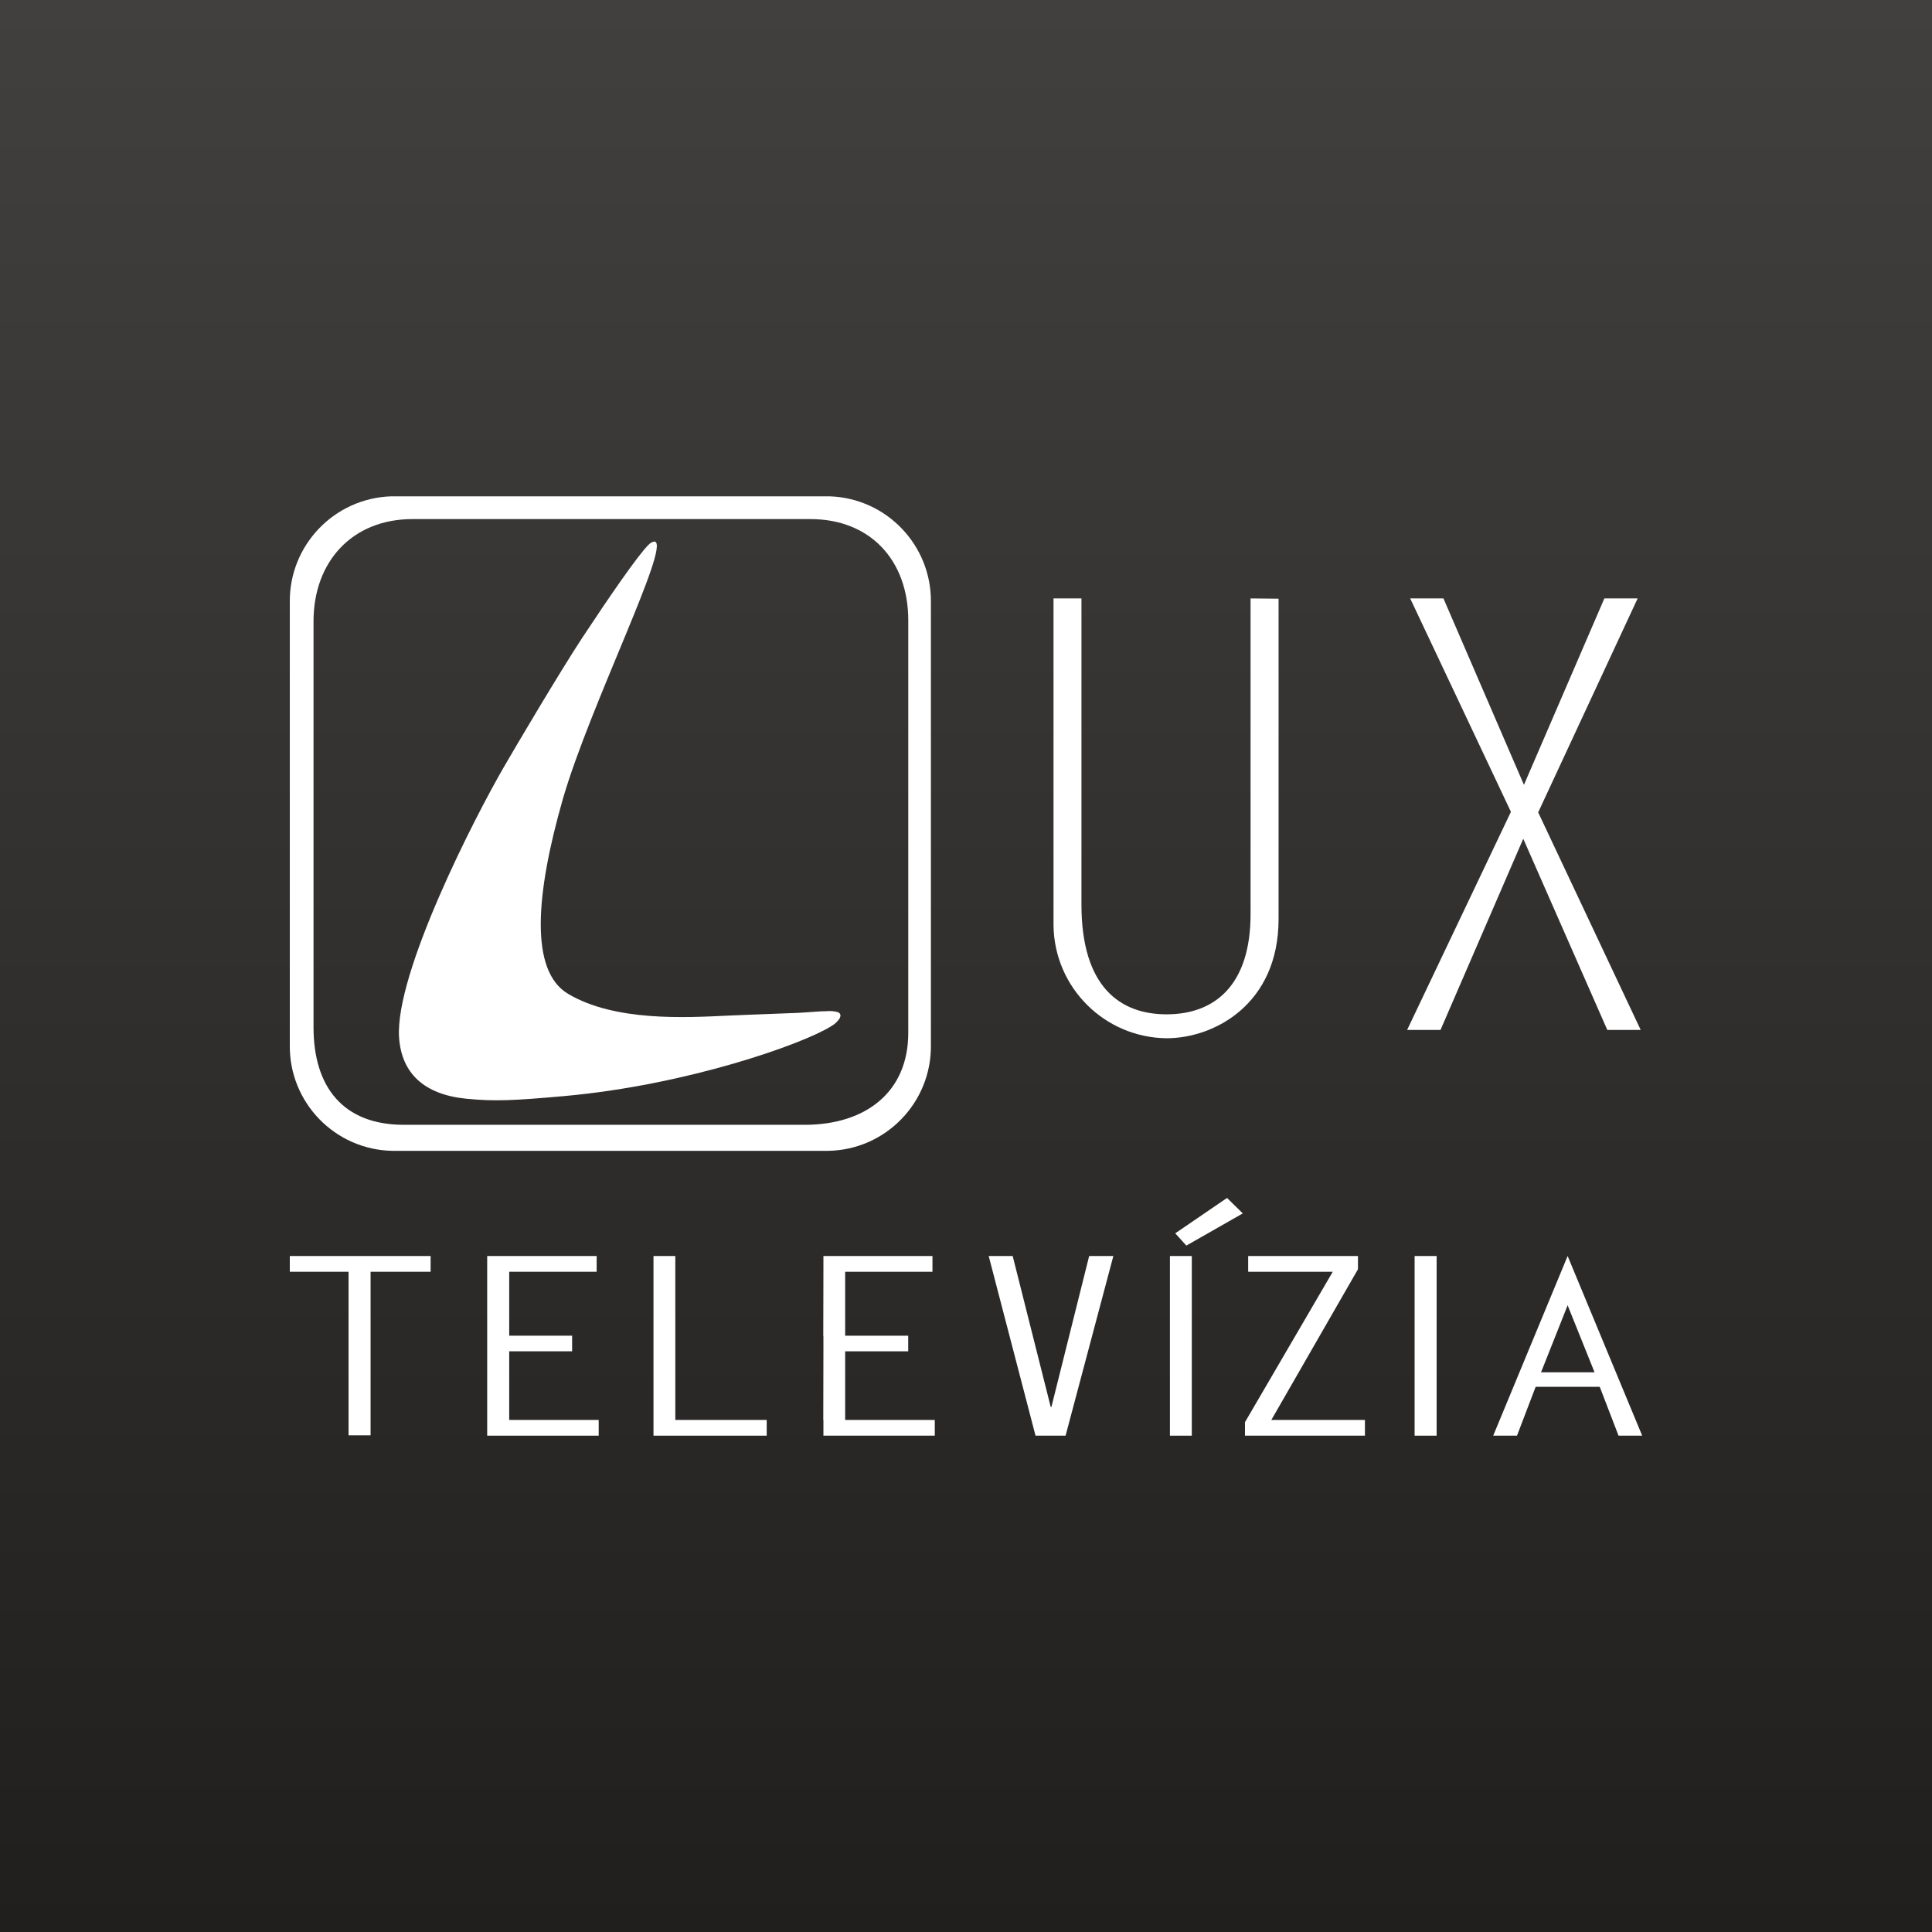
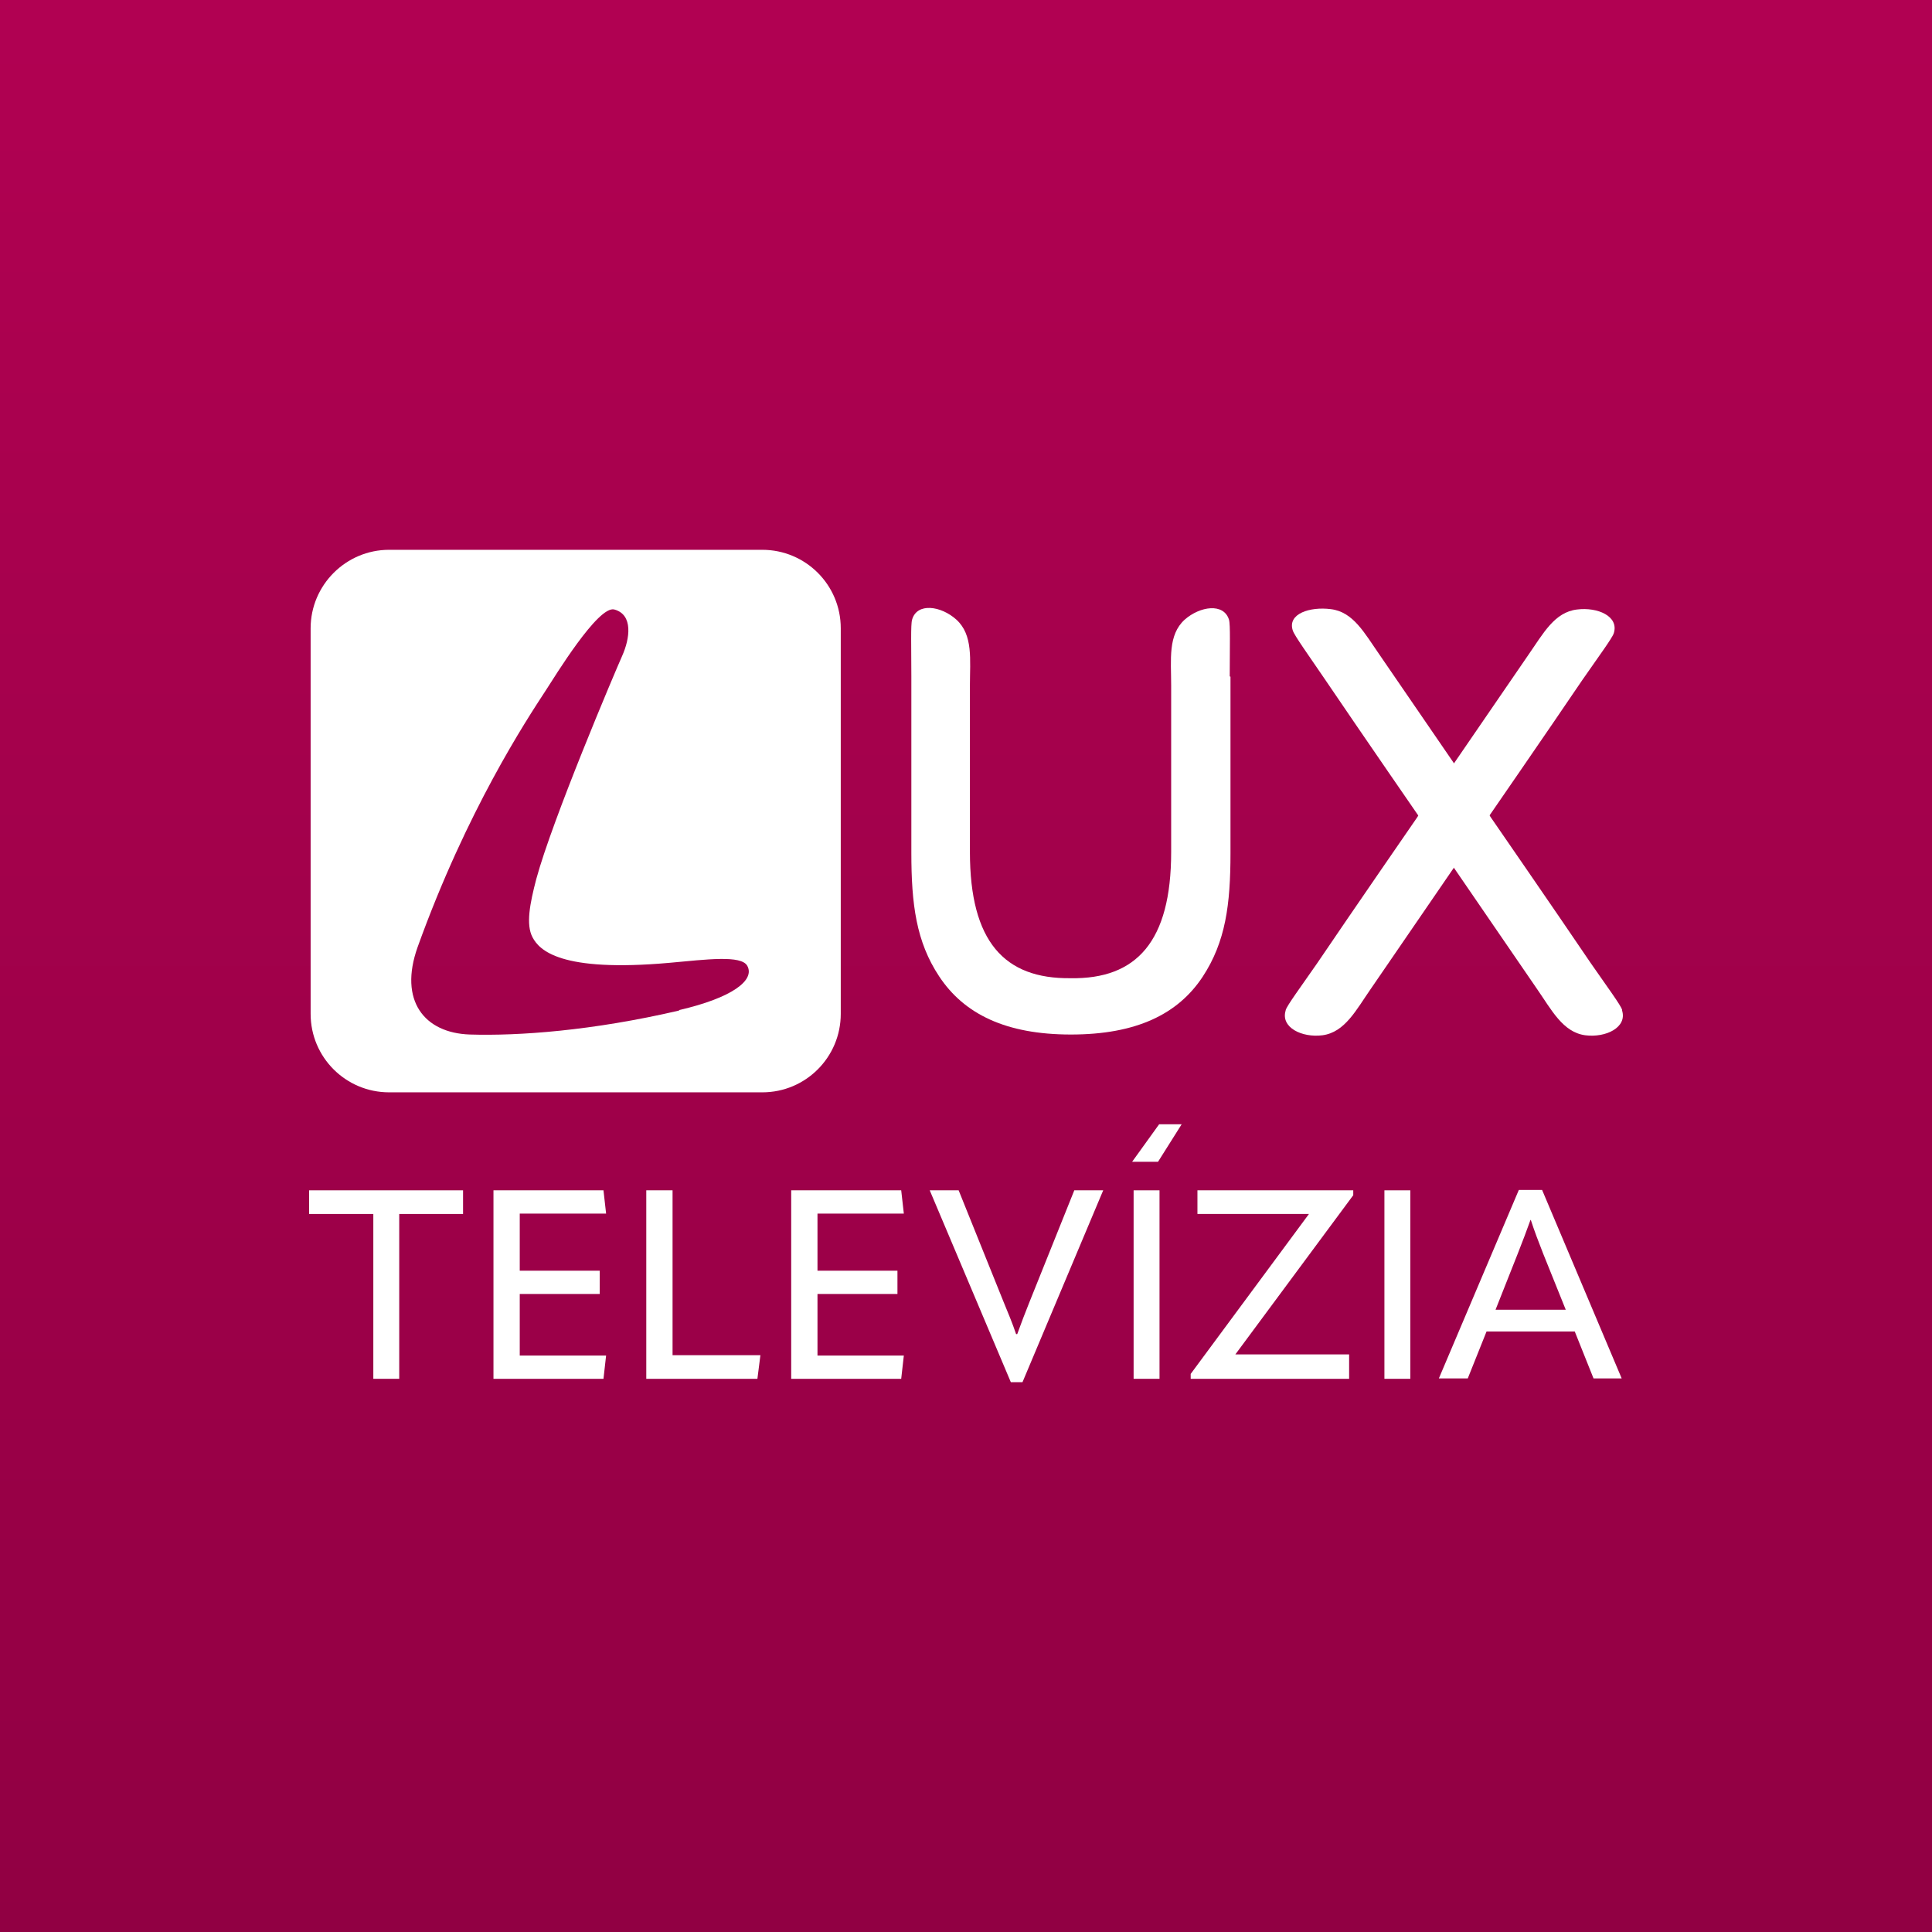
- <svg xmlns="http://www.w3.org/2000/svg" viewBox="0 0 283.46 283.46">
+ <svg xmlns="http://www.w3.org/2000/svg" width="250" height="250" viewBox="0 0 250 250" fill="none">
+   <rect width="250" height="250" fill="url(#paint0_linear_352_78)" />
+   <path d="M48.259 157.089H40V154.029H59.919V157.089H51.66V178.417H48.308V157.089H48.259Z" fill="white" />
+   <path d="M63.855 154.029H78.09L78.43 157.041H67.255V164.425H77.604V167.438H67.255V175.405H78.43L78.09 178.417H63.855V154.029Z" fill="white" />
+   <path d="M83.676 154.029H87.029V175.357H98.397L98.008 178.417H83.628V154.029H83.676Z" fill="white" />
+   <path d="M102.381 154.029H116.616L116.956 157.041H105.782V164.425H116.13V167.438H105.782V175.405H116.956L116.616 178.417H102.381V154.029Z" fill="white" />
+   <path d="M130.802 178.855L120.308 154.029H124.049L129.879 168.506C130.414 169.818 130.997 171.178 131.483 172.636H131.628C132.163 171.178 132.649 169.867 133.183 168.555L139.013 154.029H142.754L132.309 178.855H130.754H130.802Z" fill="white" />
+   <path d="M146.689 154.029H150.041V178.417H146.689V154.029Z" fill="white" />
+   <path d="M169.329 157.089H154.948V154.029H175.11V154.66L159.855 175.259H174.576V178.417H154.074V177.786L169.377 157.089H169.329Z" fill="white" />
+   <path d="M179.143 154.029H182.495V178.417H179.143V154.029Z" fill="white" />
+   <path d="M206.203 178.369L203.774 172.296H192.357L189.928 178.369H186.187L196.535 153.98H199.548L209.847 178.369H206.106H206.203ZM193.475 169.478H202.608L199.693 162.239C199.062 160.636 198.527 159.227 198.09 157.867H198.041C197.556 159.227 197.021 160.636 196.39 162.239L193.523 169.478H193.475Z" fill="white" />
+   <path d="M146.495 150.336L149.993 145.478H152.908L149.847 150.336H146.543H146.495Z" fill="white" />
+   <path d="M98.64 71.145H50.349C44.761 71.145 40.195 75.712 40.195 81.299V131.194C40.195 136.83 44.761 141.348 50.349 141.348H98.64C104.276 141.348 108.794 136.781 108.794 131.194V81.299C108.794 75.664 104.227 71.145 98.64 71.145ZM87.903 130.757C76.632 133.381 67.11 134.061 60.794 133.866C54.915 133.672 51.563 129.494 54.041 122.547C60.405 104.862 68.13 93.154 70.608 89.364C71.725 87.664 77.409 78.287 79.499 78.87C81.976 79.55 81.49 82.66 80.519 84.846C79.547 87.032 71.482 106.028 69.393 113.753C68.567 116.911 68.033 119.632 68.907 121.283C69.782 122.935 72.454 125.85 86.64 124.587C91.45 124.15 95.92 123.567 96.697 124.976C97.717 126.822 94.802 129.105 87.855 130.709L87.903 130.757Z" fill="white" />
+   <path d="M159.127 87.518C159.127 83.68 159.224 80.814 159.029 80.182C158.349 77.996 155.288 78.433 153.297 80.182C151.11 82.174 151.548 85.332 151.548 88.684V110.255C151.548 121.818 147.078 126.725 138.527 126.579C129.977 126.676 125.507 121.866 125.507 110.255V88.684C125.507 85.38 125.944 82.174 123.758 80.182C121.766 78.384 118.657 77.947 118.025 80.182C117.831 80.814 117.928 83.68 117.928 87.518C117.928 95.34 117.928 110.352 117.928 110.352C117.928 117.008 118.559 121.866 121.523 126.336C124.73 131.194 130.122 133.867 138.576 133.867C147.029 133.867 152.422 131.243 155.629 126.385C158.592 121.866 159.224 117.057 159.224 110.401C159.224 110.401 159.224 95.388 159.224 87.567L159.127 87.518Z" fill="white" />
+   <path d="M209.896 130.66C209.701 130.028 208.001 127.745 205.815 124.587C201.442 118.125 192.891 105.737 192.891 105.737C192.6 105.251 192.26 104.814 191.968 104.376C191.531 103.745 191.094 103.065 190.657 102.433L178.462 84.651C176.567 81.931 175.11 79.162 172.195 78.822C169.523 78.481 166.559 79.404 167.288 81.591C167.482 82.222 169.329 84.797 171.515 88.004C175.887 94.465 184.438 106.854 184.438 106.854C184.729 107.34 185.07 107.777 185.361 108.214C185.798 108.846 186.236 109.526 186.673 110.158L198.867 127.939C200.762 130.66 202.22 133.575 205.135 133.964C207.807 134.304 210.576 132.943 209.896 130.757V130.66Z" fill="white" />
+   <path d="M166.365 130.708C166.56 130.077 168.26 127.793 170.446 124.636C174.819 118.174 183.369 105.785 183.369 105.785C183.661 105.299 184.001 104.862 184.293 104.425C184.73 103.793 185.167 103.113 185.604 102.482L197.799 84.7C199.693 81.979 201.151 79.21 204.066 78.87C206.738 78.53 209.507 79.745 208.827 81.931C208.633 82.562 206.932 84.846 204.746 88.004C200.374 94.465 191.823 106.854 191.823 106.854C191.531 107.34 191.191 107.777 190.9 108.214C190.463 108.846 190.025 109.526 189.588 110.158L177.394 127.939C175.499 130.66 174.041 133.575 171.126 133.964C168.454 134.304 165.685 132.943 166.365 130.757V130.708Z" fill="white" />
  <defs>
-     <style>.cls-1{fill:url(#linear-gradient);}.cls-2{fill:#fff;}</style>
-     <linearGradient id="linear-gradient" x1="141.73" y1="283.46" x2="141.73" gradientUnits="userSpaceOnUse">
-       <stop offset="0" stop-color="#211e1e" />
-       <stop offset="1" stop-color="#423f3f" />
+     <linearGradient id="paint0_linear_352_78" x1="125" y1="0" x2="125" y2="250" gradientUnits="userSpaceOnUse">
+       <stop stop-color="#B10152" />
+       <stop offset="1" stop-color="#910043" />
    </linearGradient>
  </defs>
-   <g id="Layer_2" data-name="Layer 2">
-     <g id="Slovakia">
-       <g id="tvlux">
-         <rect class="cls-1" width="283.46" height="283.46" />
-         <g id="logo">
-           <path class="cls-2" d="M95.18,79.9c-1.59,1.55-5.86,7.78-9.75,13.67C82,98.8,75.62,109.61,74,112.41c-4.35,7.48-16.06,30.36-15.45,39.79.35,5.23,3.62,8.37,9.83,9,4.15.41,7,.28,14.45-.39,18-1.62,35-7.64,39.11-10.24a3.59,3.59,0,0,0,1.23-1.12,1,1,0,0,0,.14-.51.56.56,0,0,0-.41-.45,4.61,4.61,0,0,0-1.67-.13c-1,0-2.54.17-4.21.25-2.72.12-6.26.22-10.41.41-6,.28-16.41.88-23.27-3.21-5.62-3.35-4.8-14.49-.74-28.65,4-13.73,15.8-37.19,13.47-37.7a.18.18,0,0,0-.1,0,1.31,1.31,0,0,0-.78.45" />
-           <path class="cls-2" d="M57.42,72.82A15.38,15.38,0,0,0,42.52,88.4v64.88a15.34,15.34,0,0,0,15.12,15.57h63.82a15.34,15.34,0,0,0,15.12-15.57V88.4a15.37,15.37,0,0,0-14.89-15.58ZM46,150.72V91.16c0-8.79,5.71-15,14.51-15h58.39c8.82,0,14.36,6.09,14.36,14.85v60.53c0,8.77-6.35,13.49-15.18,13.49H59.17C50.35,165,46,159.49,46,150.72" />
-           <path class="cls-2" d="M183.48,87.8v46.33c0,10.3-5.15,14.69-12.32,14.69-6.81,0-12.49-4-12.49-16.1V87.8h-4.1v48a16.77,16.77,0,0,0,16.59,16.53c7,0,16.43-5,16.43-17.49v-47Z" />
-           <polygon class="cls-2" points="235.39 87.8 223.59 115.15 211.78 87.8 206.9 87.8 221.68 119.11 206.45 151.11 211.35 151.11 223.49 123.06 235.82 151.11 240.72 151.11 225.68 119.19 240.27 87.8 235.39 87.8" />
-           <path class="cls-2" d="M42.52,184.28H63.18v2.31H42.52Zm8.62,2.31h3.23v24H51.14Z" />
-           <path class="cls-2" d="M71.48,184.28H87.54v2.31H71.48Zm0,2.31h3.23V196H71.48Zm0,9.38H83.94v2.29H71.48Zm0,2.29h3.23v10.07H71.48Zm0,10.07H87.84v2.31H71.48Z" />
-           <path class="cls-2" d="M95.88,184.28h3.2v24.05h-3.2Zm0,24.05h16.61v2.31H95.88Z" />
-           <path class="cls-2" d="M120.81,184.28h16v2.31h-16Zm0,2.31H124V196h-3.21Zm0,9.38h12.44v2.29H120.81Zm0,2.29H124v10.07h-3.21Zm0,10.07h16.34v2.31H120.81Z" />
-           <polygon class="cls-2" points="159.8 184.28 154.26 206.43 154.16 206.43 148.58 184.28 145.06 184.28 151.93 210.64 156.34 210.64 163.35 184.28 159.8 184.28" />
-           <polygon class="cls-2" points="172.43 180.95 174.06 182.75 182.34 178.03 180.03 175.76 172.43 180.95" />
-           <polygon class="cls-2" points="183.13 184.28 183.13 186.59 195.54 186.59 182.66 208.66 182.66 210.64 200.26 210.64 200.26 208.33 186.53 208.33 199.24 186.22 199.24 184.28 183.13 184.28" />
-           <path class="cls-2" d="M219.08,210.64h3.49l2.74-7.17h9.4l2.76,7.17h3.47L230,184.28ZM230,191.51l3.95,9.83h-7.85Z" />
-           <path class="cls-2" d="M171.65,210.64h3.21V184.28h-3.21Z" />
-           <path class="cls-2" d="M207.55,210.64h3.23V184.28h-3.23Z" />
-         </g>
-       </g>
-     </g>
-   </g>
</svg>
